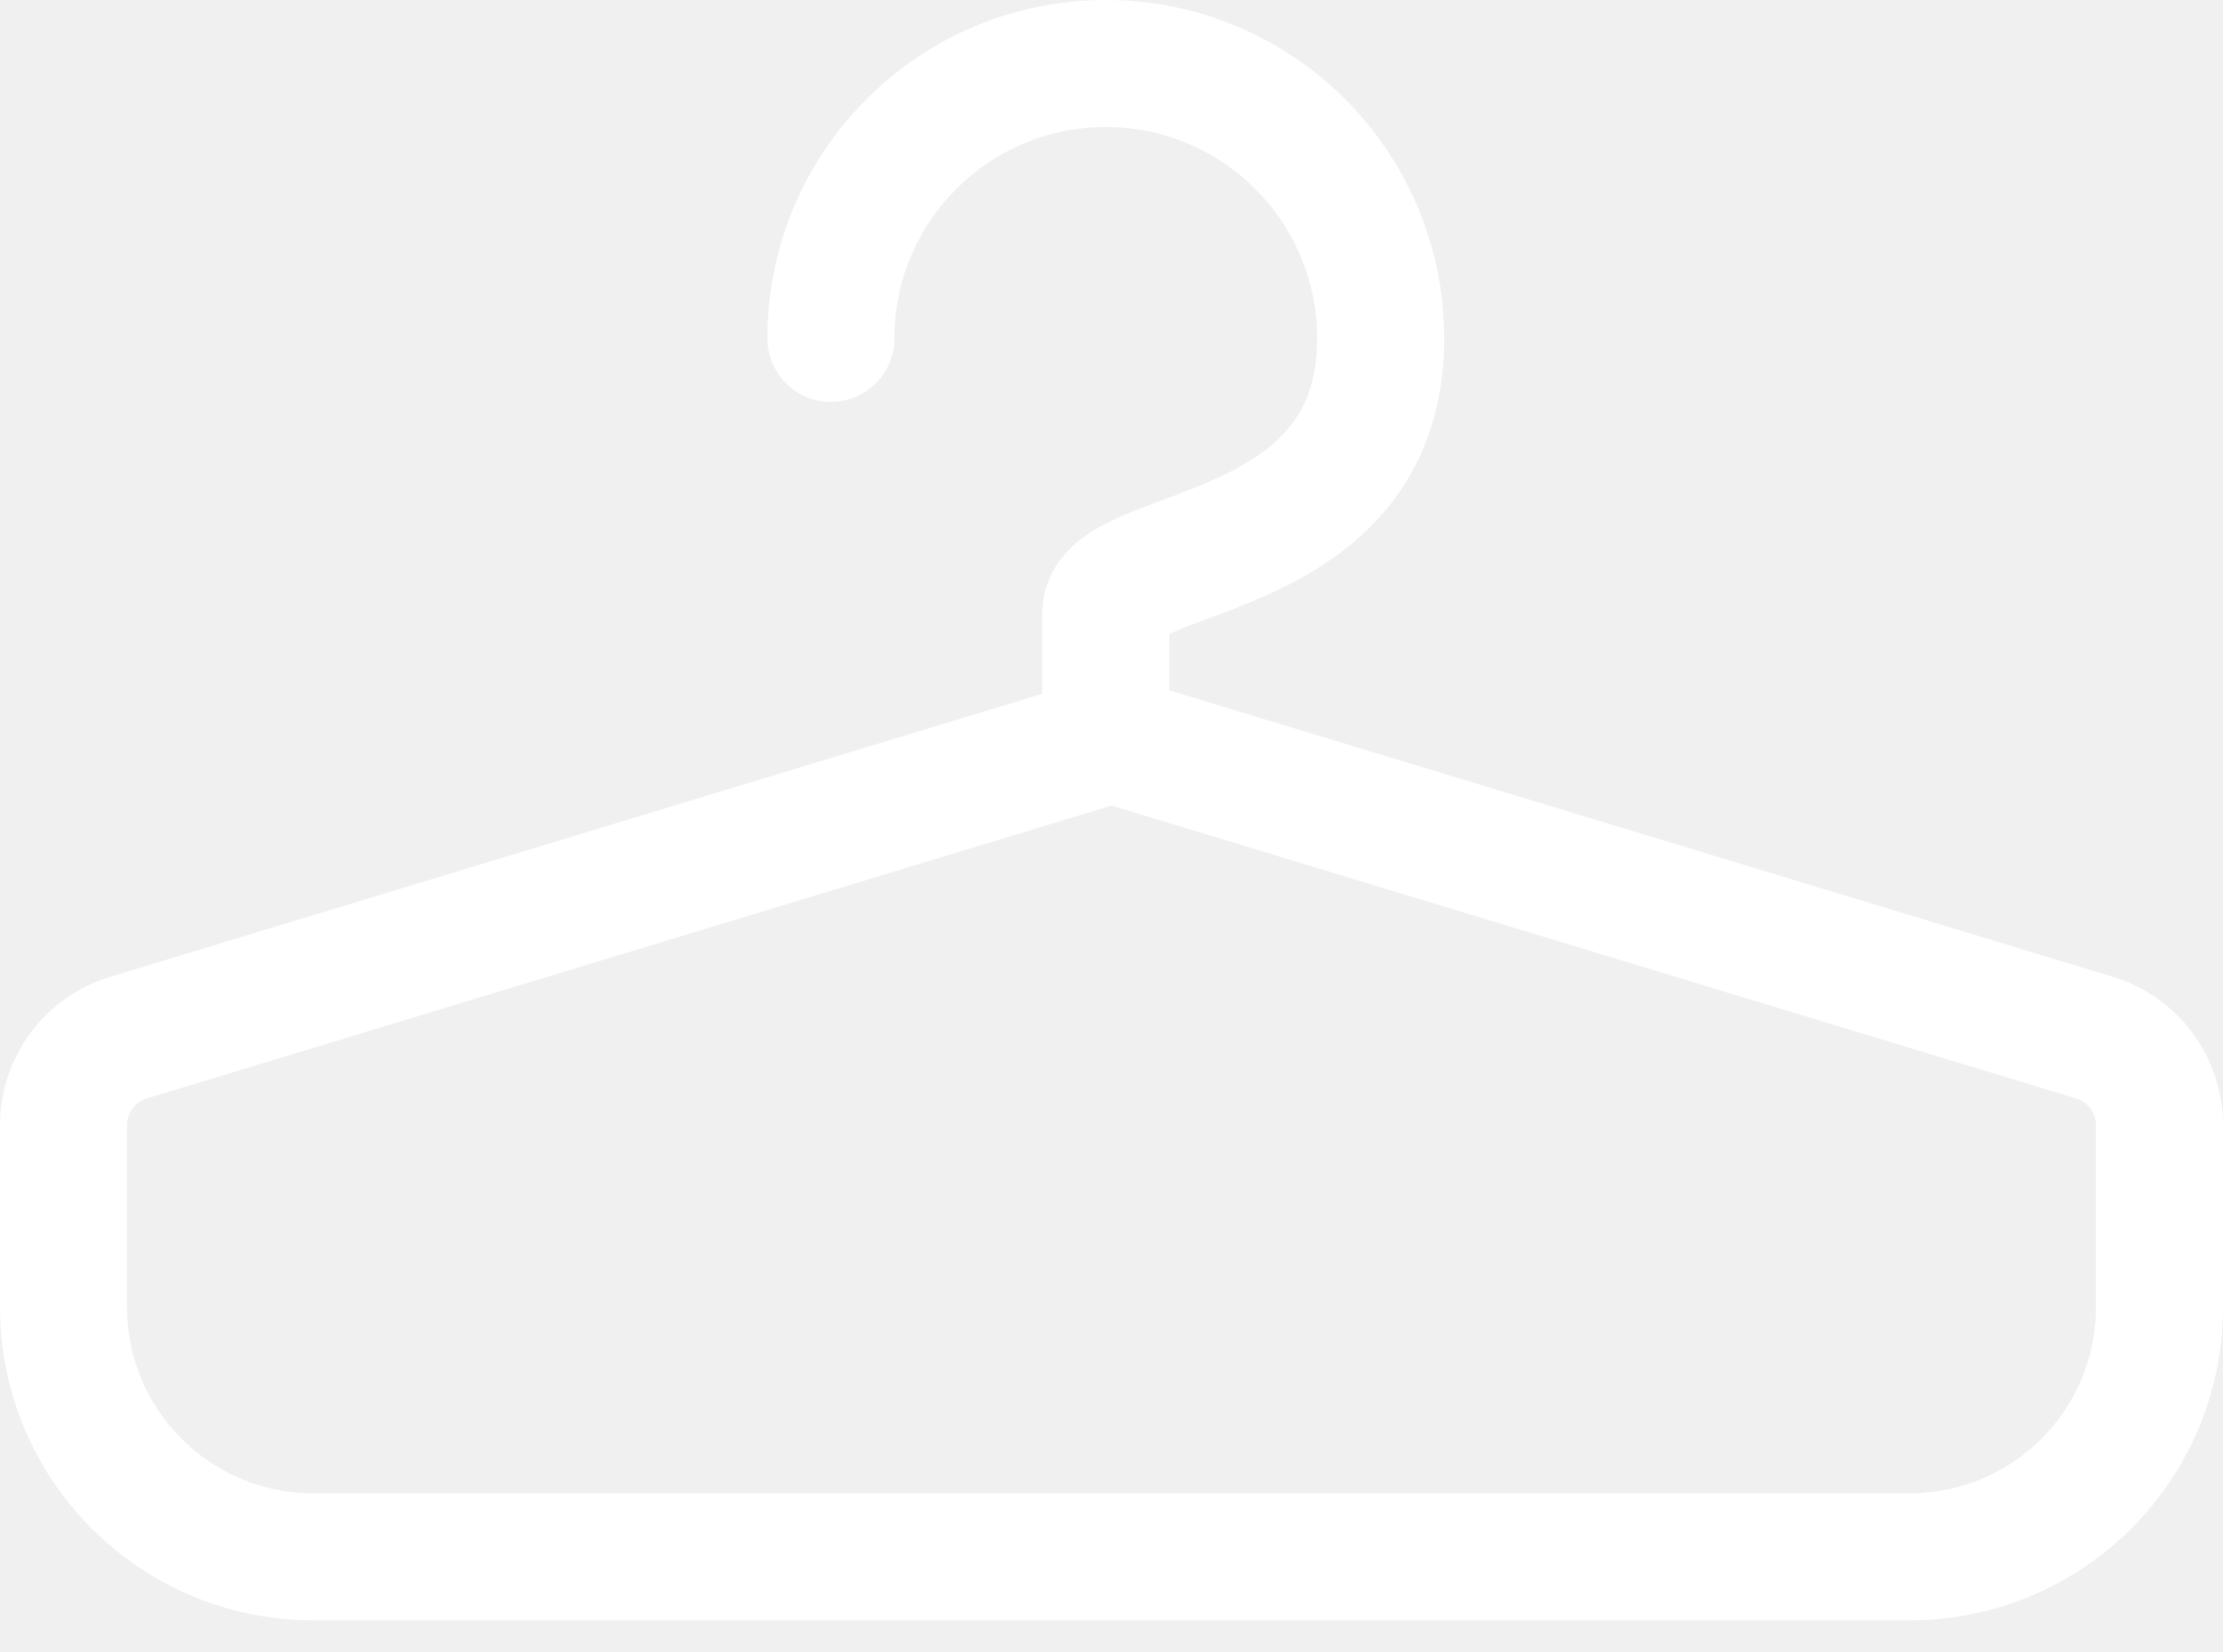
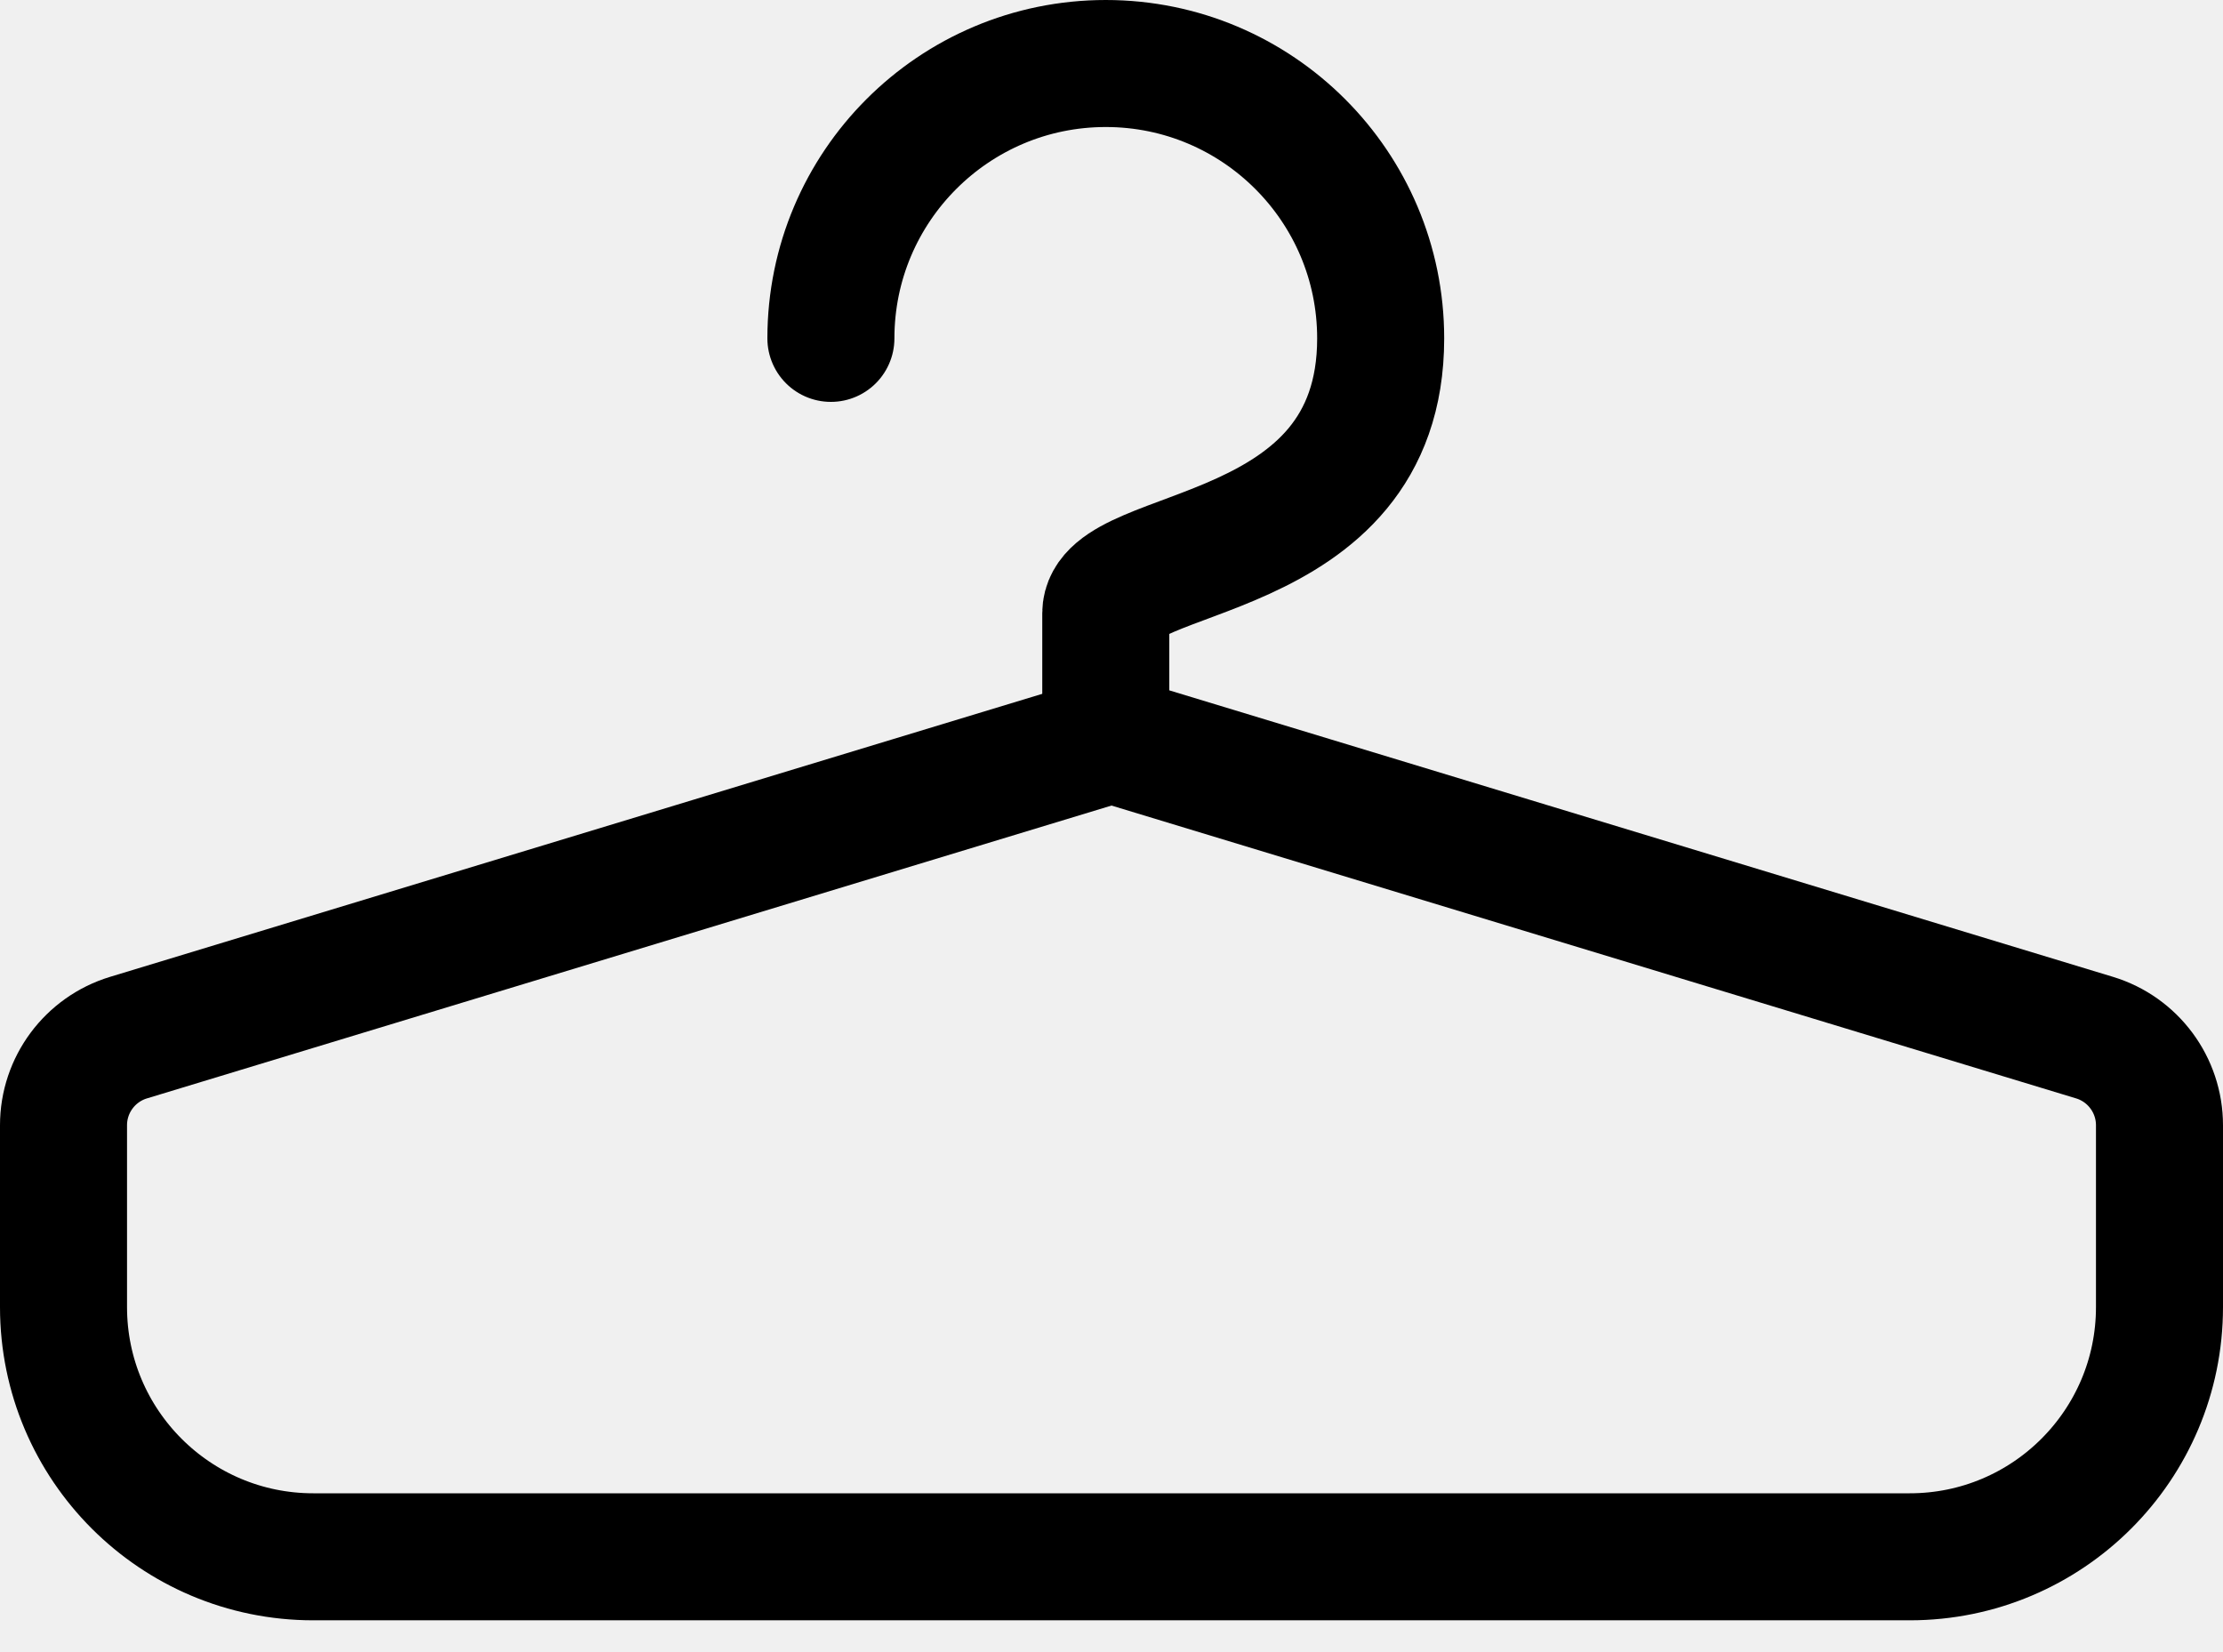
<svg xmlns="http://www.w3.org/2000/svg" viewBox="0 0 35 26" fill="none">
-   <path d="M4.932 24.513H30.068C32.239 24.513 34 22.753 34 20.581V17.718C34 17.083 33.584 16.522 32.977 16.338L17.5 11.639L2.024 16.338C1.416 16.522 1 17.083 1 17.718L1 20.581C1 22.753 2.761 24.513 4.932 24.513Z" stroke="white" stroke-width="2" stroke-linecap="round" />
-   <path d="M17.41 11.639C17.41 11.038 17.41 10.377 17.41 9.656C17.41 8.574 21.738 8.939 21.738 5.328C21.738 2.938 19.8 1 17.41 1C15.02 1 13.082 2.938 13.082 5.328" stroke="white" stroke-width="2" stroke-linecap="round" />
+   <path d="M4.932 24.513H30.068C32.239 24.513 34 22.753 34 20.581V17.718C34 17.083 33.584 16.522 32.977 16.338L17.5 11.639L2.024 16.338C1.416 16.522 1 17.083 1 17.718L1 20.581C1 22.753 2.761 24.513 4.932 24.513Z" stroke="black" stroke-width="2" stroke-linecap="round" />
+   <path d="M17.41 11.639C17.41 11.038 17.41 10.377 17.41 9.656C17.41 8.574 21.738 8.939 21.738 5.328C21.738 2.938 19.8 1 17.41 1C15.02 1 13.082 2.938 13.082 5.328" stroke="black" stroke-width="2" stroke-linecap="round" />
</svg>
